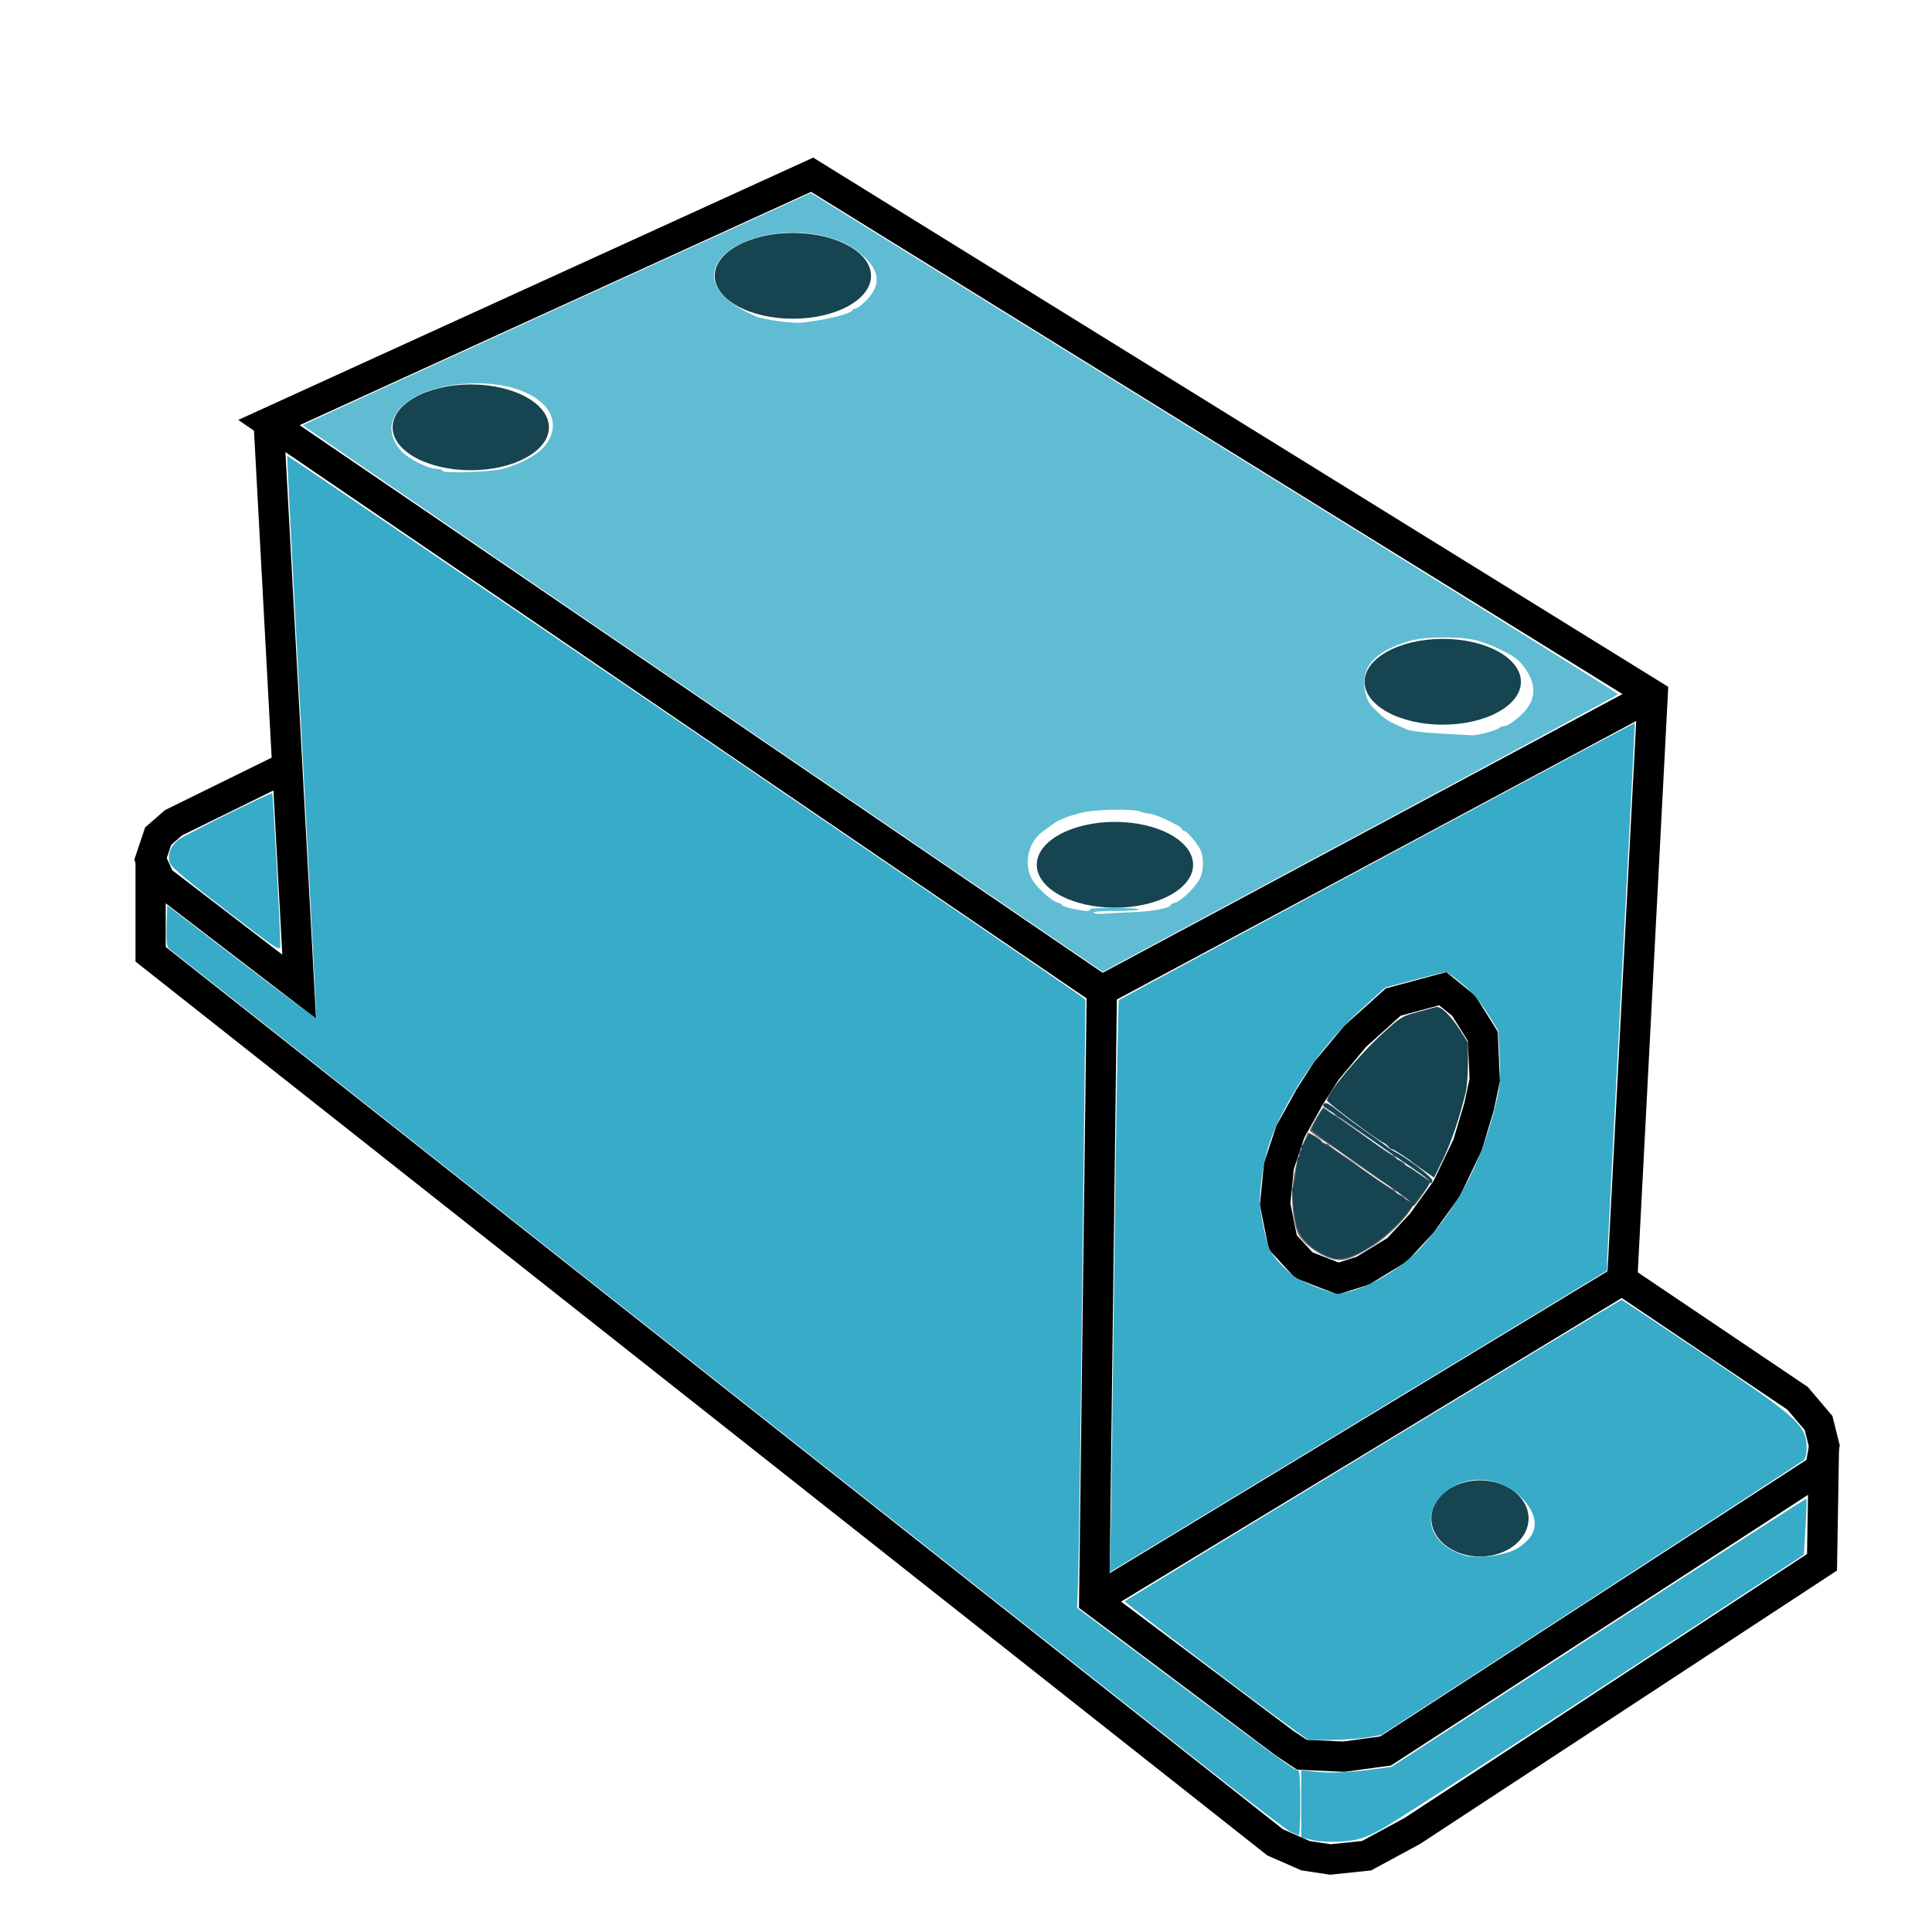
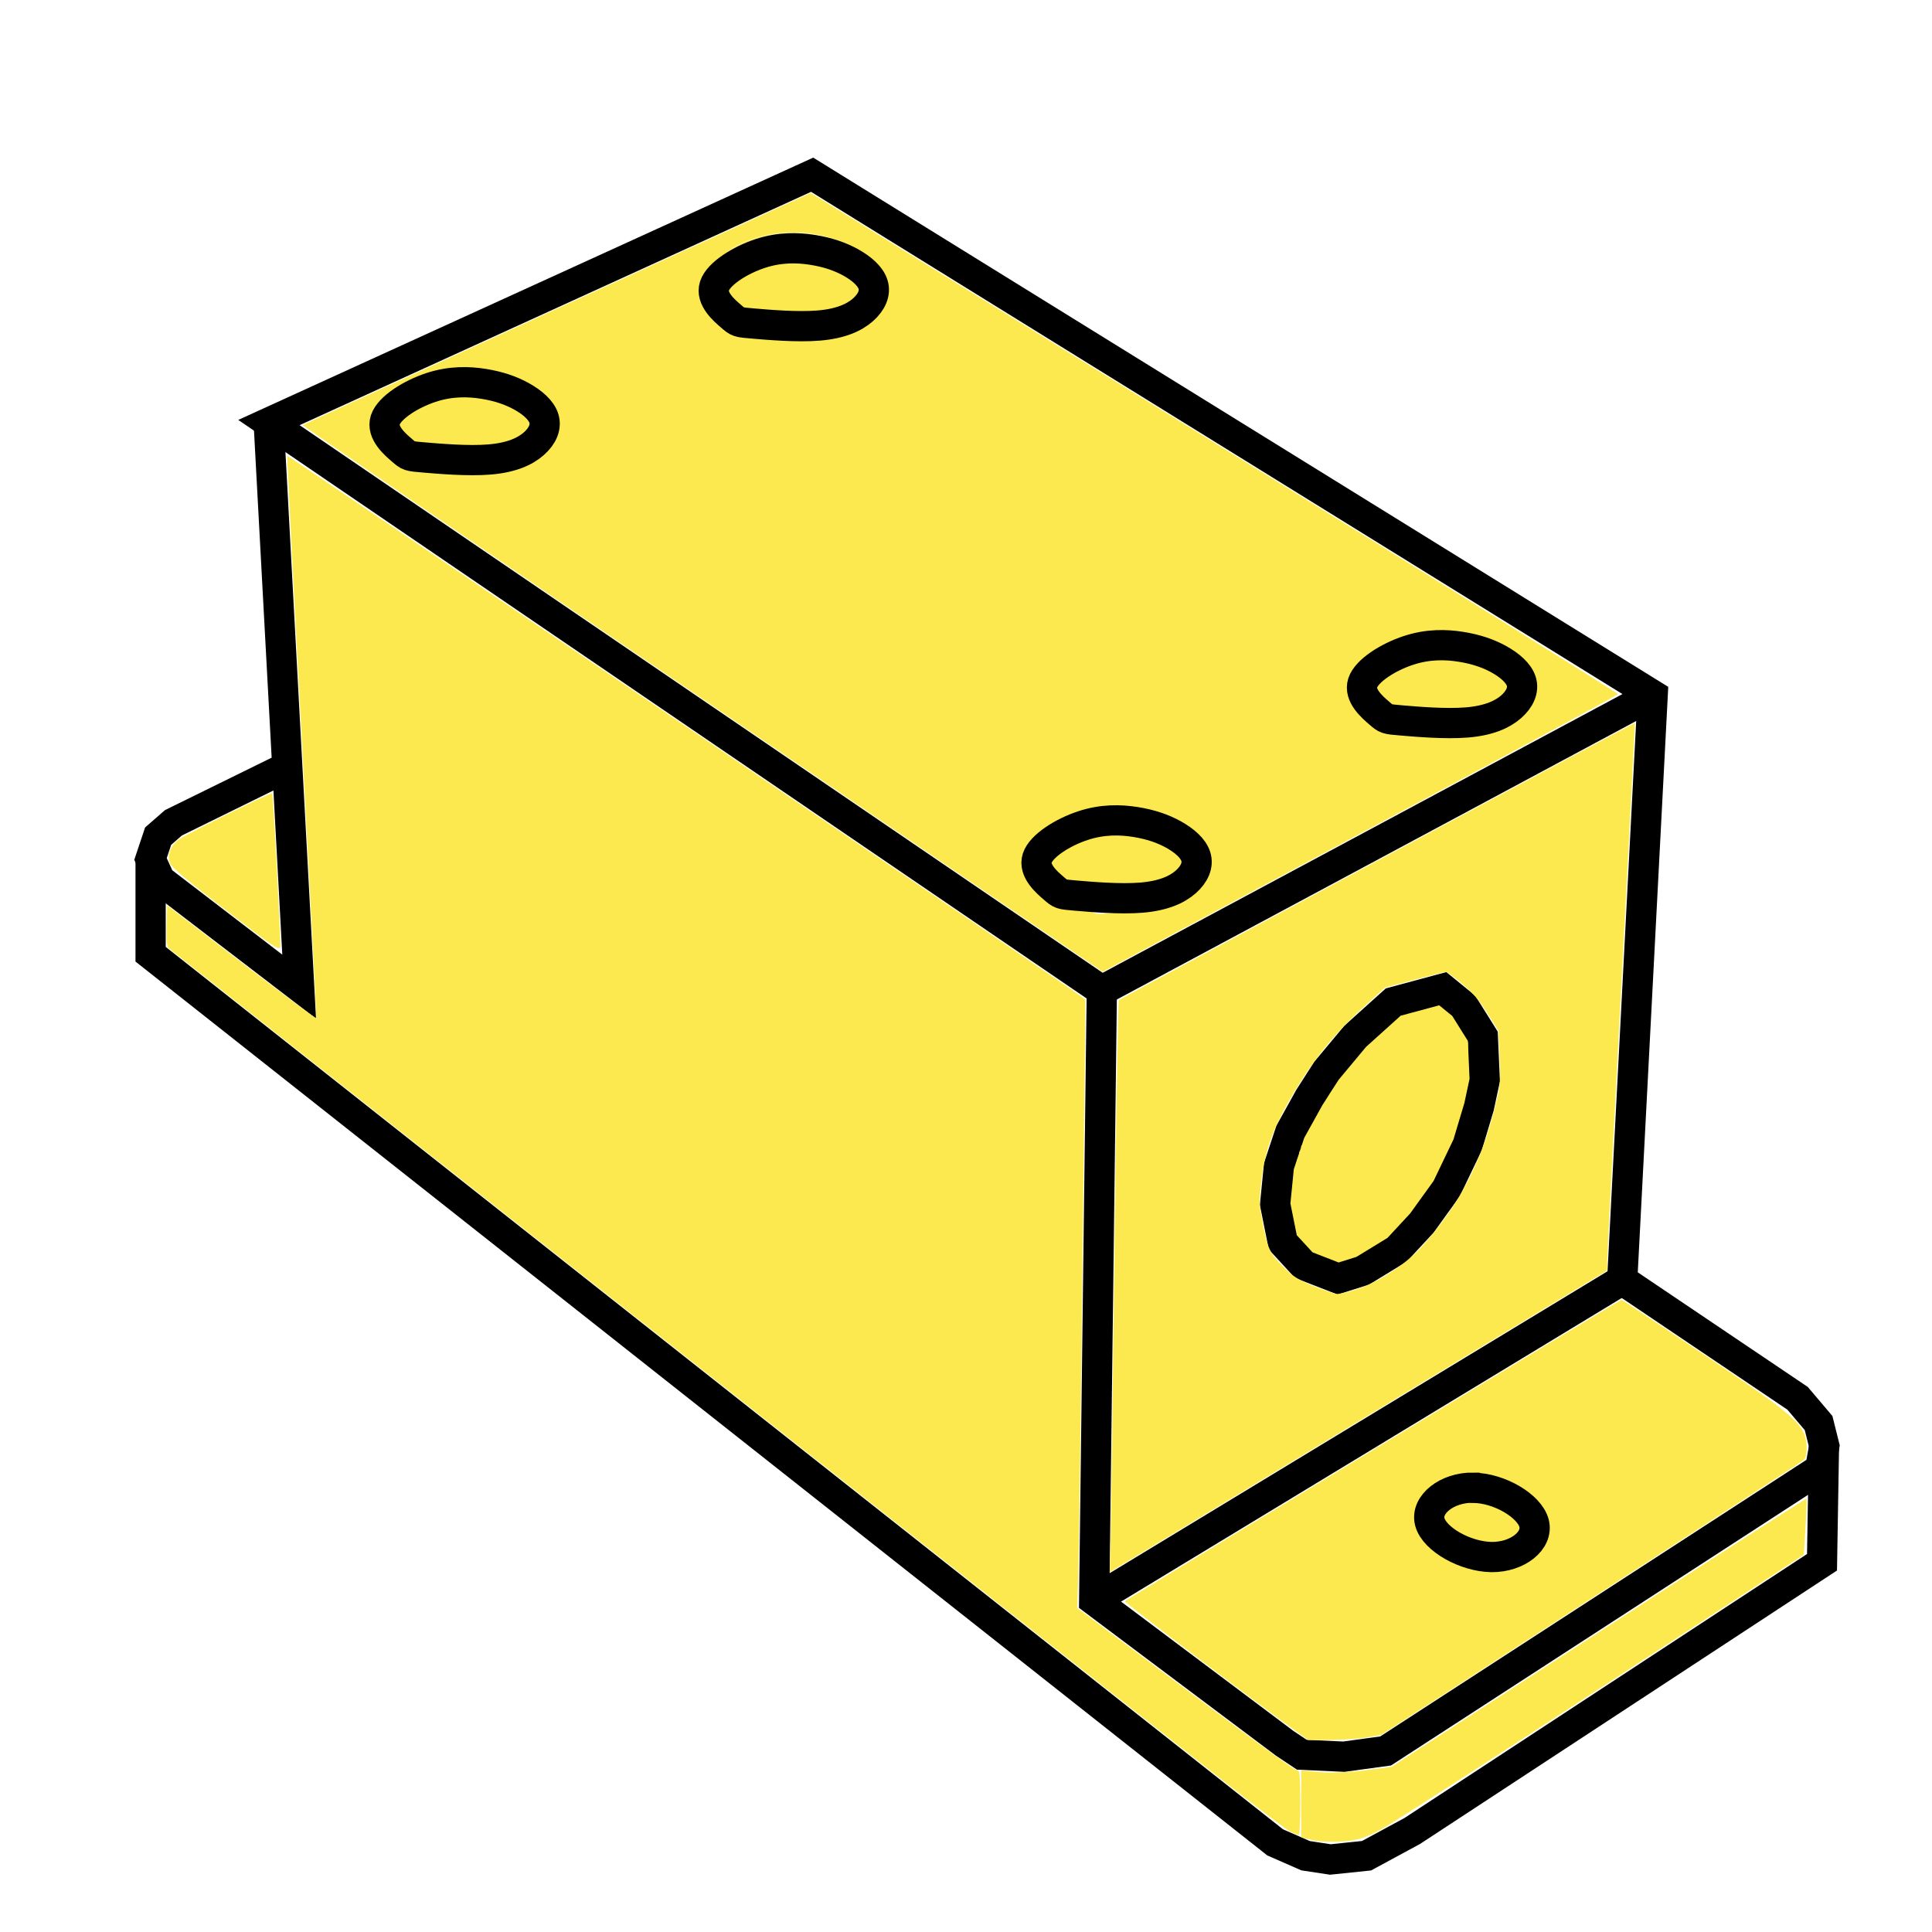
<svg xmlns="http://www.w3.org/2000/svg" width="16.933mm" height="16.933mm" viewBox="0 0 16.933 16.933" version="1.1" id="svg8">
-   <defs id="defs2" />
+   <defs id="defs2">
+     </defs>
  <g id="layer1" transform="translate(0,-280.0666)">
    <path style="fill:none;stroke:#000000;stroke-width:0.265px;stroke-linecap:butt;stroke-linejoin:miter;stroke-opacity:1" d="m 15.953,292.941 -3.809,2.472 -0.367,0.05 -0.367,-0.017 -0.15,-0.1 -1.67,-1.253 0.067,-5.345 -7.3,-4.978 4.761,-2.172 7.367,4.56 -0.267,5.128 1.537,1.036 0.184,0.217 0.05,0.2 z" id="path1114" />
    <path style="fill:none;stroke:#000000;stroke-width:0.265px;stroke-linecap:butt;stroke-linejoin:miter;stroke-opacity:1" d="m 2.355,283.77 0.267,4.944 -1.219,-0.935 -0.084,-0.184 0.067,-0.2 0.134,-0.117 0.952,-0.468" id="path1116" />
    <path style="fill:none;stroke:#000000;stroke-width:0.265px;stroke-linecap:butt;stroke-linejoin:miter;stroke-opacity:1" d="m 1.32,287.595 3e-7,0.835 9.856,7.784 0.267,0.117 0.217,0.033 0.317,-0.033 0.401,-0.217 3.591,-2.355 0.017,-1.019" id="path1118" />
    <path style="fill:none;stroke:#000000;stroke-width:0.265px;stroke-linecap:butt;stroke-linejoin:miter;stroke-opacity:1" d="m 9.655,288.748 4.828,-2.589" id="path1120" />
-     <path style="fill:none;stroke:#000000;stroke-width:0.265px;stroke-linecap:butt;stroke-linejoin:miter;stroke-opacity:1" d="M 9.588,294.093 14.215,291.287" id="path1122" />
-     <ellipse style="fill:#164450;fill-opacity:1;stroke-width:0.28" id="path1124" cx="4.126" cy="283.812" rx="0.685" ry="0.376" />
-     <ellipse style="fill:#164450;fill-opacity:1;stroke-width:0.329" id="path1134" cx="12.971" cy="293.375" rx="0.426" ry="0.334" />
-     <ellipse style="fill:#164450;fill-opacity:1;stroke-width:0.28" id="path1124-5" cx="9.772" cy="287.646" rx="0.685" ry="0.376" />
-     <ellipse style="fill:#164450;fill-opacity:1;stroke-width:0.28" id="path1124-8" cx="12.645" cy="286.042" rx="0.685" ry="0.376" />
-     <ellipse style="fill:#164450;fill-opacity:1;stroke-width:0.28" id="path1124-6" cx="6.949" cy="282.484" rx="0.685" ry="0.376" />
-     <path style="fill:none;stroke:#000000;stroke-width:0.265px;stroke-linecap:butt;stroke-linejoin:miter;stroke-opacity:1" d="m 11.944,291.204 0.301,-0.184 0.217,-0.234 0.217,-0.301 0.184,-0.384 0.1,-0.334 0.05,-0.234 -0.017,-0.384 -0.167,-0.267 -0.184,-0.15 -0.434,0.117 -0.334,0.301 -0.251,0.301 -0.15,0.234 -0.167,0.301 -0.1,0.301 -0.033,0.334 0.067,0.334 0.184,0.2 0.301,0.117 z" id="path1163" />
-     <path style="fill:#37abc8;fill-opacity:1;stroke-width:0.063" d="M 42.756,60.684 C 42.635,60.626 41.541,59.796 40.326,58.839 35.657,55.162 5.661,31.479 5.584,31.409 5.525,31.356 5.508,31.15 5.521,30.664 l 0.018,-0.671 2.462,1.89 c 1.354,1.04 2.47,1.869 2.478,1.842 0.009,-0.026 -0.21,-4.223 -0.486,-9.325 -0.276,-5.102 -0.491,-9.288 -0.478,-9.302 0.023,-0.023 26.012,17.676 26.311,17.918 l 0.131,0.106 -0.104,9.117 c -0.057,5.015 -0.12,9.546 -0.138,10.071 l -0.034,0.954 3.332,2.494 c 3.448,2.581 3.877,2.891 3.991,2.891 0.045,0 0.068,0.353 0.068,1.073 0,0.59 -0.021,1.071 -0.047,1.069 -0.026,-0.002 -0.147,-0.051 -0.268,-0.109 z" id="path1165" transform="matrix(0.2645833,0,0,0.2645833,0,280.0666)" />
-     <path style="fill:#37abc8;fill-opacity:1;stroke-width:0.063" d="m 42.874,57.306 c -1.392,-1.002 -5.637,-4.226 -5.612,-4.263 0.033,-0.048 16.408,-9.987 16.454,-9.987 0.016,0 1.215,0.797 2.663,1.771 2.822,1.898 3.29,2.28 3.429,2.796 0.069,0.258 0.042,0.652 -0.051,0.74 -0.027,0.026 -3.189,2.085 -7.026,4.578 l -6.976,4.531 -0.474,0.081 c -0.26,0.044 -0.804,0.082 -1.209,0.084 l -0.735,0.003 z m 6.832,-5.815 C 50.14,51.386 50.307,51.302 50.569,51.055 c 0.384,-0.363 0.355,-0.854 -0.08,-1.351 -0.72,-0.823 -1.957,-0.92 -2.688,-0.212 -0.747,0.723 -0.413,1.688 0.701,2.029 0.249,0.076 0.821,0.062 1.204,-0.03 z" id="path1167" transform="matrix(0.2645833,0,0,0.2645833,0,280.0666)" />
-     <path style="fill:#37abc8;fill-opacity:1;stroke-width:0.063" d="m 36.794,50.676 c 0.017,-0.771 0.075,-5.024 0.128,-9.451 0.053,-4.427 0.117,-8.07 0.142,-8.095 0.046,-0.047 17.083,-9.197 17.094,-9.181 0.003,0.005 -0.201,3.944 -0.455,8.753 -0.253,4.809 -0.462,8.888 -0.464,9.065 l -0.003,0.321 -6.549,3.972 c -3.602,2.185 -7.309,4.433 -8.237,4.995 l -1.688,1.023 z m 8.071,-7.943 c 0.719,-0.213 1.688,-0.835 2.221,-1.425 1.313,-1.455 2.059,-2.935 2.526,-5.007 0.086,-0.382 0.098,-0.634 0.063,-1.318 l -0.044,-0.845 -0.363,-0.576 c -0.268,-0.426 -0.485,-0.679 -0.833,-0.971 -0.259,-0.217 -0.498,-0.395 -0.533,-0.396 -0.035,-6.31e-4 -0.503,0.116 -1.042,0.259 l -0.979,0.26 -0.705,0.641 c -1.097,0.997 -1.88,2.007 -2.633,3.398 -0.435,0.803 -0.669,1.536 -0.763,2.389 -0.076,0.688 -0.073,0.765 0.069,1.474 0.161,0.806 0.223,0.922 0.797,1.48 0.205,0.2 0.443,0.336 0.905,0.519 0.345,0.137 0.68,0.249 0.746,0.25 0.066,9.41e-4 0.321,-0.058 0.568,-0.131 z" id="path1169" transform="matrix(0.2645833,0,0,0.2645833,0,280.0666)" />
-     <path style="fill:#5fbcd3;fill-opacity:1;stroke-width:0.063" d="m 23.268,23.15 c -7.295,-4.973 -13.253,-9.053 -13.24,-9.067 0.013,-0.014 3.804,-1.75 8.426,-3.858 l 8.404,-3.833 13.377,8.278 c 7.358,4.553 13.371,8.299 13.363,8.325 -0.008,0.026 -3.594,1.967 -7.969,4.313 -4.375,2.346 -8.212,4.405 -8.527,4.575 l -0.572,0.309 z m 14.28,7.065 c 0.638,-0.023 1.231,-0.137 1.231,-0.237 0,-0.022 0.068,-0.058 0.152,-0.079 0.208,-0.052 0.72,-0.562 0.831,-0.827 0.112,-0.268 0.117,-0.651 0.012,-0.899 -0.093,-0.22 -0.457,-0.649 -0.55,-0.649 -0.036,0 -0.065,-0.027 -0.065,-0.061 0,-0.08 -0.892,-0.507 -1.06,-0.507 -0.072,0 -0.211,-0.031 -0.309,-0.069 -0.272,-0.105 -1.501,-0.082 -1.977,0.037 -0.406,0.102 -0.782,0.249 -0.912,0.357 -0.037,0.031 -0.19,0.142 -0.34,0.248 -0.484,0.34 -0.66,1.044 -0.392,1.569 0.139,0.272 0.652,0.744 0.87,0.802 0.078,0.02 0.142,0.059 0.142,0.085 0,0.049 0.622,0.191 0.835,0.191 0.066,0 0.105,-0.024 0.087,-0.053 -0.018,-0.029 0.348,-0.052 0.813,-0.05 0.465,0.001 0.831,0.025 0.814,0.053 -0.017,0.028 -0.372,0.05 -0.789,0.05 -0.462,0 -0.743,0.023 -0.721,0.06 0.02,0.033 0.171,0.047 0.335,0.032 0.164,-0.015 0.611,-0.039 0.993,-0.053 z m 11.689,-5.942 c 0.199,-0.052 0.391,-0.123 0.426,-0.158 0.035,-0.035 0.109,-0.063 0.165,-0.063 0.157,0 0.593,-0.348 0.787,-0.629 0.312,-0.45 0.208,-0.988 -0.293,-1.522 -0.204,-0.217 -1.005,-0.599 -1.474,-0.702 -0.583,-0.128 -1.685,-0.108 -2.178,0.04 -1.162,0.349 -1.617,0.881 -1.444,1.688 0.055,0.257 0.131,0.392 0.332,0.587 0.339,0.331 0.405,0.372 1.039,0.647 0.129,0.056 0.569,0.11 1.136,0.139 0.509,0.026 0.974,0.052 1.033,0.058 0.059,0.005 0.271,-0.033 0.47,-0.085 z M 16.65,15.532 c 0.497,-0.127 1.078,-0.423 1.32,-0.673 0.436,-0.449 0.46,-1.022 0.059,-1.434 -0.508,-0.523 -1.44,-0.782 -2.579,-0.717 -1.987,0.113 -3.065,1.232 -2.155,2.237 0.227,0.25 0.893,0.585 1.165,0.585 0.11,0 0.2,0.03 0.2,0.067 0,0.092 1.579,0.041 1.989,-0.064 z m 10.67,-4.96 c 0.506,-0.095 0.915,-0.229 0.915,-0.298 0,-0.026 0.044,-0.048 0.097,-0.048 0.053,0 0.221,-0.127 0.371,-0.282 C 29.178,9.455 29.152,8.999 28.62,8.501 28.241,8.147 27.916,7.979 27.305,7.823 26.1,7.515 24.596,7.806 23.957,8.472 c -0.648,0.676 -0.253,1.423 1.059,1.999 0.267,0.118 1.214,0.25 1.547,0.216 0.174,-0.018 0.515,-0.069 0.758,-0.115 z" id="path1171" transform="matrix(0.2645833,0,0,0.2645833,0,280.0666)" />
-     <path style="fill:#37abc8;fill-opacity:1;stroke-width:0.063" d="M 7.489,30.154 C 6.235,29.193 5.691,28.738 5.636,28.605 c -0.108,-0.261 0.006,-0.582 0.283,-0.793 0.207,-0.158 3.061,-1.57 3.098,-1.533 0.032,0.032 0.288,4.897 0.267,5.07 -0.019,0.157 -0.12,0.09 -1.795,-1.194 z" id="path1173" transform="matrix(0.2645833,0,0,0.2645833,0,280.0666)" />
-     <path style="fill:#164450;fill-opacity:1;stroke-width:0.063" d="m 47.167,38.774 c -0.186,-0.128 -0.353,-0.247 -0.37,-0.264 -0.1,-0.1 -0.631,-0.442 -0.686,-0.442 -0.036,0 -0.088,-0.036 -0.116,-0.081 -0.028,-0.044 -0.11,-0.108 -0.182,-0.142 -0.239,-0.111 -1.853,-1.323 -1.855,-1.392 -0.007,-0.226 1.06,-1.507 1.867,-2.242 0.568,-0.517 0.62,-0.549 1.115,-0.682 0.286,-0.077 0.566,-0.153 0.623,-0.169 0.155,-0.045 0.48,0.263 0.789,0.745 l 0.275,0.43 v 0.666 c 0,0.366 -0.032,0.799 -0.07,0.962 -0.195,0.825 -0.485,1.684 -0.754,2.234 l -0.299,0.612 z" id="path1177" transform="matrix(0.2645833,0,0,0.2645833,0,280.0666)" />
-     <path style="fill:#666666;fill-opacity:1;stroke-width:0.063" d="m 43.926,41.628 c -0.229,-0.091 -0.491,-0.263 -0.667,-0.436 -0.271,-0.267 -0.297,-0.321 -0.394,-0.836 -0.152,-0.81 -0.011,-1.801 0.376,-2.644 l 0.092,-0.2 0.201,0.105 c 0.11,0.058 0.223,0.14 0.251,0.184 0.028,0.043 0.089,0.079 0.137,0.079 0.047,0 0.096,0.021 0.107,0.047 0.012,0.026 0.192,0.161 0.4,0.3 0.208,0.139 0.407,0.275 0.442,0.302 0.396,0.311 1.215,0.866 1.277,0.866 0.044,0 0.08,0.029 0.08,0.065 0,0.036 0.071,0.092 0.158,0.125 0.087,0.033 0.158,0.089 0.158,0.125 0,0.036 0.039,0.065 0.087,0.065 0.048,0 0.119,0.038 0.158,0.085 0.117,0.141 -0.7,1.031 -1.275,1.389 -0.849,0.529 -1.079,0.584 -1.588,0.381 z" id="path1179" transform="matrix(0.2645833,0,0,0.2645833,0,280.0666)" />
-     <path style="fill:#666666;fill-opacity:1;stroke-width:0.063" d="m 46.797,39.913 c 0,-0.056 -0.523,-0.46 -0.947,-0.731 -0.156,-0.1 -0.605,-0.413 -0.998,-0.695 -0.392,-0.282 -0.762,-0.542 -0.821,-0.577 -0.254,-0.152 -0.644,-0.429 -0.644,-0.457 0,-0.064 0.41,-0.773 0.447,-0.773 0.021,0 0.104,0.057 0.184,0.126 0.08,0.069 0.172,0.126 0.204,0.126 0.032,0 0.095,0.036 0.14,0.079 0.045,0.043 0.147,0.122 0.226,0.174 0.079,0.052 0.443,0.315 0.81,0.584 0.367,0.269 0.703,0.489 0.748,0.489 0.045,0 0.082,0.029 0.082,0.065 0,0.036 0.071,0.092 0.158,0.125 0.087,0.033 0.158,0.089 0.158,0.125 0,0.036 0.029,0.065 0.064,0.065 0.035,0 0.174,0.078 0.308,0.174 0.134,0.095 0.301,0.213 0.37,0.261 0.122,0.085 0.118,0.098 -0.155,0.489 -0.273,0.391 -0.334,0.455 -0.334,0.352 z" id="path1181" transform="matrix(0.2645833,0,0,0.2645833,0,280.0666)" />
-     <path style="fill:#164450;fill-opacity:1;stroke-width:0.063" d="m 44.145,41.673 c -0.593,-0.19 -1.091,-0.639 -1.197,-1.08 -0.091,-0.379 -0.179,-1.263 -0.126,-1.263 0.038,0 0.121,-0.496 0.145,-0.868 0.005,-0.078 0.034,-0.142 0.063,-0.142 0.03,0 0.038,-0.043 0.018,-0.095 -0.02,-0.052 -0.006,-0.095 0.032,-0.095 0.037,0 0.052,-0.043 0.032,-0.095 -0.02,-0.052 -0.012,-0.095 0.017,-0.095 0.029,0 0.089,-0.085 0.132,-0.189 0.043,-0.104 0.092,-0.189 0.108,-0.189 0.068,0 0.397,0.22 0.397,0.266 0,0.027 0.031,0.05 0.069,0.05 0.038,0 0.443,0.266 0.9,0.591 0.759,0.54 1.467,1.024 1.873,1.28 0.557,0.353 -0.436,-0.38 -1.689,-1.246 -0.807,-0.558 -1.468,-1.043 -1.468,-1.079 0,-0.094 0.339,-0.682 0.393,-0.682 0.046,-6.5e-5 0.514,0.317 1.911,1.298 0.417,0.292 0.952,0.661 1.189,0.818 l 0.431,0.287 -0.115,0.181 c -0.064,0.099 -0.306,0.424 -0.54,0.721 -0.836,1.065 -2.01,1.806 -2.574,1.626 z" id="path1183" transform="matrix(0.2645833,0,0,0.2645833,0,280.0666)" />
-     <path style="fill:#164450;fill-opacity:1;stroke-width:0.063" d="m 47.365,39.142 c 0,-0.035 -0.234,-0.22 -0.521,-0.413 -0.286,-0.193 -0.819,-0.561 -1.184,-0.818 -0.587,-0.414 -1.608,-1.122 -1.794,-1.245 -0.048,-0.032 -0.048,-0.064 6.6e-5,-0.113 0.048,-0.048 0.184,0.026 0.473,0.257 0.223,0.179 0.675,0.512 1.005,0.741 0.33,0.229 0.614,0.435 0.631,0.458 0.017,0.023 0.12,0.087 0.228,0.142 0.441,0.226 1.28,0.875 1.246,0.964 -0.04,0.104 -0.084,0.118 -0.084,0.027 z" id="path1185" transform="matrix(0.2645833,0,0,0.2645833,0,280.0666)" />
-     <path style="fill:#37abc8;fill-opacity:1;stroke-width:0.089" d="m 43.483,60.955 -0.379,-0.09 v -1.111 -1.111 l 0.619,0.058 c 0.356,0.033 0.992,0.008 1.496,-0.058 l 0.876,-0.115 6.863,-4.455 c 3.775,-2.45 6.873,-4.443 6.884,-4.428 0.012,0.015 -0.003,0.438 -0.033,0.941 l -0.054,0.914 -6.652,4.358 c -3.658,2.397 -6.955,4.524 -7.327,4.726 -0.55,0.3 -0.789,0.377 -1.295,0.415 -0.341,0.026 -0.791,0.006 -0.999,-0.043 z" id="path1187" transform="matrix(0.2645833,0,0,0.2645833,0,280.0666)" />
+     <path style="fill:#ffff00;stroke:#000000;stroke-width:0.265px;stroke-linecap:butt;stroke-linejoin:miter;stroke-opacity:1" d="M 9.588,294.093 14.215,291.287" id="path1122" />
+     <ellipse style="fill:#fce94f;fill-opacity:1;stroke-width:0.28" id="path1124" cx="4.126" cy="283.812" rx="0.685" ry="0.376" />
+     <ellipse style="fill:#fce94f;fill-opacity:1;stroke-width:0.28" id="path1124-5" cx="9.772" cy="287.646" rx="0.685" ry="0.376" />
+     <ellipse style="fill:#fce94f;fill-opacity:1;stroke-width:0.28" id="path1124-8" cx="12.669" cy="286.066" rx="0.685" ry="0.376" />
+     <ellipse style="fill:#fce94f;fill-opacity:1;stroke-width:0.28" id="path1124-6" cx="6.949" cy="282.484" rx="0.685" ry="0.376" />
+     <path style="fill:#fce94f;stroke:#000000;stroke-width:0.265px;stroke-linecap:butt;stroke-linejoin:miter;stroke-opacity:1;fill-opacity:1" d="m 11.944,291.204 0.301,-0.184 0.217,-0.234 0.217,-0.301 0.184,-0.384 0.1,-0.334 0.05,-0.234 -0.017,-0.384 -0.167,-0.267 -0.184,-0.15 -0.434,0.117 -0.334,0.301 -0.251,0.301 -0.15,0.234 -0.167,0.301 -0.1,0.301 -0.033,0.334 0.067,0.334 0.184,0.2 0.301,0.117 z" id="path1163" />
+     <path style="fill:#fce94f;fill-opacity:1;stroke-width:0.063" d="M 42.756,60.684 C 42.635,60.626 41.541,59.796 40.326,58.839 35.657,55.162 5.661,31.479 5.584,31.409 5.525,31.356 5.508,31.15 5.521,30.664 l 0.018,-0.671 2.462,1.89 c 1.354,1.04 2.47,1.869 2.478,1.842 0.009,-0.026 -0.21,-4.223 -0.486,-9.325 -0.276,-5.102 -0.491,-9.288 -0.478,-9.302 0.023,-0.023 26.012,17.676 26.311,17.918 l 0.131,0.106 -0.104,9.117 c -0.057,5.015 -0.12,9.546 -0.138,10.071 l -0.034,0.954 3.332,2.494 c 3.448,2.581 3.877,2.891 3.991,2.891 0.045,0 0.068,0.353 0.068,1.073 0,0.59 -0.021,1.071 -0.047,1.069 -0.026,-0.002 -0.147,-0.051 -0.268,-0.109 z" id="path1165" transform="matrix(0.2645833,0,0,0.2645833,0,280.0666)" />
+     <path style="fill:#fce94f;fill-opacity:1;stroke-width:0.063" d="m 42.874,57.306 c -1.392,-1.002 -5.637,-4.226 -5.612,-4.263 0.033,-0.048 16.408,-9.987 16.454,-9.987 0.016,0 1.215,0.797 2.663,1.771 2.822,1.898 3.29,2.28 3.429,2.796 0.069,0.258 0.042,0.652 -0.051,0.74 -0.027,0.026 -3.189,2.085 -7.026,4.578 l -6.976,4.531 -0.474,0.081 c -0.26,0.044 -0.804,0.082 -1.209,0.084 l -0.735,0.003 z m 6.832,-5.815 C 50.14,51.386 50.307,51.302 50.569,51.055 c 0.384,-0.363 0.355,-0.854 -0.08,-1.351 -0.72,-0.823 -1.957,-0.92 -2.688,-0.212 -0.747,0.723 -0.413,1.688 0.701,2.029 0.249,0.076 0.821,0.062 1.204,-0.03 z" id="path1167" transform="matrix(0.2645833,0,0,0.2645833,0,280.0666)" />
+     <path style="fill:#fce94f;fill-opacity:1;stroke-width:0.063" d="m 36.794,50.676 c 0.017,-0.771 0.075,-5.024 0.128,-9.451 0.053,-4.427 0.117,-8.07 0.142,-8.095 0.046,-0.047 17.083,-9.197 17.094,-9.181 0.003,0.005 -0.201,3.944 -0.455,8.753 -0.253,4.809 -0.462,8.888 -0.464,9.065 l -0.003,0.321 -6.549,3.972 c -3.602,2.185 -7.309,4.433 -8.237,4.995 l -1.688,1.023 z m 8.071,-7.943 c 0.719,-0.213 1.688,-0.835 2.221,-1.425 1.313,-1.455 2.059,-2.935 2.526,-5.007 0.086,-0.382 0.098,-0.634 0.063,-1.318 l -0.044,-0.845 -0.363,-0.576 c -0.268,-0.426 -0.485,-0.679 -0.833,-0.971 -0.259,-0.217 -0.498,-0.395 -0.533,-0.396 -0.035,-6.31e-4 -0.503,0.116 -1.042,0.259 l -0.979,0.26 -0.705,0.641 c -1.097,0.997 -1.88,2.007 -2.633,3.398 -0.435,0.803 -0.669,1.536 -0.763,2.389 -0.076,0.688 -0.073,0.765 0.069,1.474 0.161,0.806 0.223,0.922 0.797,1.48 0.205,0.2 0.443,0.336 0.905,0.519 0.345,0.137 0.68,0.249 0.746,0.25 0.066,9.41e-4 0.321,-0.058 0.568,-0.131 z" id="path1169" transform="matrix(0.2645833,0,0,0.2645833,0,280.0666)" />
+     <path style="fill:#fce94f;fill-opacity:1;stroke-width:0.063" d="m 23.268,23.15 c -7.295,-4.973 -13.253,-9.053 -13.24,-9.067 0.013,-0.014 3.804,-1.75 8.426,-3.858 l 8.404,-3.833 13.377,8.278 c 7.358,4.553 13.371,8.299 13.363,8.325 -0.008,0.026 -3.594,1.967 -7.969,4.313 -4.375,2.346 -8.212,4.405 -8.527,4.575 l -0.572,0.309 z m 14.28,7.065 c 0.638,-0.023 1.231,-0.137 1.231,-0.237 0,-0.022 0.068,-0.058 0.152,-0.079 0.208,-0.052 0.72,-0.562 0.831,-0.827 0.112,-0.268 0.117,-0.651 0.012,-0.899 -0.093,-0.22 -0.457,-0.649 -0.55,-0.649 -0.036,0 -0.065,-0.027 -0.065,-0.061 0,-0.08 -0.892,-0.507 -1.06,-0.507 -0.072,0 -0.211,-0.031 -0.309,-0.069 -0.272,-0.105 -1.501,-0.082 -1.977,0.037 -0.406,0.102 -0.782,0.249 -0.912,0.357 -0.037,0.031 -0.19,0.142 -0.34,0.248 -0.484,0.34 -0.66,1.044 -0.392,1.569 0.139,0.272 0.652,0.744 0.87,0.802 0.078,0.02 0.142,0.059 0.142,0.085 0,0.049 0.622,0.191 0.835,0.191 0.066,0 0.105,-0.024 0.087,-0.053 -0.018,-0.029 0.348,-0.052 0.813,-0.05 0.465,0.001 0.831,0.025 0.814,0.053 -0.017,0.028 -0.372,0.05 -0.789,0.05 -0.462,0 -0.743,0.023 -0.721,0.06 0.02,0.033 0.171,0.047 0.335,0.032 0.164,-0.015 0.611,-0.039 0.993,-0.053 z m 11.689,-5.942 c 0.199,-0.052 0.391,-0.123 0.426,-0.158 0.035,-0.035 0.109,-0.063 0.165,-0.063 0.157,0 0.593,-0.348 0.787,-0.629 0.312,-0.45 0.208,-0.988 -0.293,-1.522 -0.204,-0.217 -1.005,-0.599 -1.474,-0.702 -0.583,-0.128 -1.685,-0.108 -2.178,0.04 -1.162,0.349 -1.617,0.881 -1.444,1.688 0.055,0.257 0.131,0.392 0.332,0.587 0.339,0.331 0.405,0.372 1.039,0.647 0.129,0.056 0.569,0.11 1.136,0.139 0.509,0.026 0.974,0.052 1.033,0.058 0.059,0.005 0.271,-0.033 0.47,-0.085 z M 16.65,15.532 c 0.497,-0.127 1.078,-0.423 1.32,-0.673 0.436,-0.449 0.46,-1.022 0.059,-1.434 -0.508,-0.523 -1.44,-0.782 -2.579,-0.717 -1.987,0.113 -3.065,1.232 -2.155,2.237 0.227,0.25 0.893,0.585 1.165,0.585 0.11,0 0.2,0.03 0.2,0.067 0,0.092 1.579,0.041 1.989,-0.064 z m 10.67,-4.96 c 0.506,-0.095 0.915,-0.229 0.915,-0.298 0,-0.026 0.044,-0.048 0.097,-0.048 0.053,0 0.221,-0.127 0.371,-0.282 C 29.178,9.455 29.152,8.999 28.62,8.501 28.241,8.147 27.916,7.979 27.305,7.823 26.1,7.515 24.596,7.806 23.957,8.472 c -0.648,0.676 -0.253,1.423 1.059,1.999 0.267,0.118 1.214,0.25 1.547,0.216 0.174,-0.018 0.515,-0.069 0.758,-0.115 z" id="path1171" transform="matrix(0.2645833,0,0,0.2645833,0,280.0666)" />
+     <path style="fill:#fce94f;fill-opacity:1;stroke-width:0.063" d="M 7.489,30.154 C 6.235,29.193 5.691,28.738 5.636,28.605 c -0.108,-0.261 0.006,-0.582 0.283,-0.793 0.207,-0.158 3.061,-1.57 3.098,-1.533 0.032,0.032 0.288,4.897 0.267,5.07 -0.019,0.157 -0.12,0.09 -1.795,-1.194 z" id="path1173" transform="matrix(0.2645833,0,0,0.2645833,0,280.0666)" />
+     <path style="fill:#fce94f;fill-opacity:1;stroke-width:0.063" d="m 47.167,38.774 c -0.186,-0.128 -0.353,-0.247 -0.37,-0.264 -0.1,-0.1 -0.631,-0.442 -0.686,-0.442 -0.036,0 -0.088,-0.036 -0.116,-0.081 -0.028,-0.044 -0.11,-0.108 -0.182,-0.142 -0.239,-0.111 -1.853,-1.323 -1.855,-1.392 -0.007,-0.226 1.06,-1.507 1.867,-2.242 0.568,-0.517 0.62,-0.549 1.115,-0.682 0.286,-0.077 0.566,-0.153 0.623,-0.169 0.155,-0.045 0.48,0.263 0.789,0.745 l 0.275,0.43 v 0.666 c 0,0.366 -0.032,0.799 -0.07,0.962 -0.195,0.825 -0.485,1.684 -0.754,2.234 l -0.299,0.612 z" id="path1177" transform="matrix(0.2645833,0,0,0.2645833,0,280.0666)" />
+     <path style="fill:#fce94f;fill-opacity:1;stroke-width:0.063" d="m 43.926,41.628 c -0.229,-0.091 -0.491,-0.263 -0.667,-0.436 -0.271,-0.267 -0.297,-0.321 -0.394,-0.836 -0.152,-0.81 -0.011,-1.801 0.376,-2.644 l 0.092,-0.2 0.201,0.105 c 0.11,0.058 0.223,0.14 0.251,0.184 0.028,0.043 0.089,0.079 0.137,0.079 0.047,0 0.096,0.021 0.107,0.047 0.012,0.026 0.192,0.161 0.4,0.3 0.208,0.139 0.407,0.275 0.442,0.302 0.396,0.311 1.215,0.866 1.277,0.866 0.044,0 0.08,0.029 0.08,0.065 0,0.036 0.071,0.092 0.158,0.125 0.087,0.033 0.158,0.089 0.158,0.125 0,0.036 0.039,0.065 0.087,0.065 0.048,0 0.119,0.038 0.158,0.085 0.117,0.141 -0.7,1.031 -1.275,1.389 -0.849,0.529 -1.079,0.584 -1.588,0.381 z" id="path1179" transform="matrix(0.2645833,0,0,0.2645833,0,280.0666)" />
+     <path style="fill:#fce94f;fill-opacity:1;stroke-width:0.063" d="m 46.797,39.913 c 0,-0.056 -0.523,-0.46 -0.947,-0.731 -0.156,-0.1 -0.605,-0.413 -0.998,-0.695 -0.392,-0.282 -0.762,-0.542 -0.821,-0.577 -0.254,-0.152 -0.644,-0.429 -0.644,-0.457 0,-0.064 0.41,-0.773 0.447,-0.773 0.021,0 0.104,0.057 0.184,0.126 0.08,0.069 0.172,0.126 0.204,0.126 0.032,0 0.095,0.036 0.14,0.079 0.045,0.043 0.147,0.122 0.226,0.174 0.079,0.052 0.443,0.315 0.81,0.584 0.367,0.269 0.703,0.489 0.748,0.489 0.045,0 0.082,0.029 0.082,0.065 0,0.036 0.071,0.092 0.158,0.125 0.087,0.033 0.158,0.089 0.158,0.125 0,0.036 0.029,0.065 0.064,0.065 0.035,0 0.174,0.078 0.308,0.174 0.134,0.095 0.301,0.213 0.37,0.261 0.122,0.085 0.118,0.098 -0.155,0.489 -0.273,0.391 -0.334,0.455 -0.334,0.352 z" id="path1181" transform="matrix(0.2645833,0,0,0.2645833,0,280.0666)" />
+     <path style="fill:#fce94f;fill-opacity:1;stroke-width:0.063" d="m 44.145,41.673 c -0.593,-0.19 -1.091,-0.639 -1.197,-1.08 -0.091,-0.379 -0.179,-1.263 -0.126,-1.263 0.038,0 0.121,-0.496 0.145,-0.868 0.005,-0.078 0.034,-0.142 0.063,-0.142 0.03,0 0.038,-0.043 0.018,-0.095 -0.02,-0.052 -0.006,-0.095 0.032,-0.095 0.037,0 0.052,-0.043 0.032,-0.095 -0.02,-0.052 -0.012,-0.095 0.017,-0.095 0.029,0 0.089,-0.085 0.132,-0.189 0.043,-0.104 0.092,-0.189 0.108,-0.189 0.068,0 0.397,0.22 0.397,0.266 0,0.027 0.031,0.05 0.069,0.05 0.038,0 0.443,0.266 0.9,0.591 0.759,0.54 1.467,1.024 1.873,1.28 0.557,0.353 -0.436,-0.38 -1.689,-1.246 -0.807,-0.558 -1.468,-1.043 -1.468,-1.079 0,-0.094 0.339,-0.682 0.393,-0.682 0.046,-6.5e-5 0.514,0.317 1.911,1.298 0.417,0.292 0.952,0.661 1.189,0.818 l 0.431,0.287 -0.115,0.181 c -0.064,0.099 -0.306,0.424 -0.54,0.721 -0.836,1.065 -2.01,1.806 -2.574,1.626 z" id="path1183" transform="matrix(0.2645833,0,0,0.2645833,0,280.0666)" />
+     <path style="fill:#fce94f;fill-opacity:1;stroke-width:0.063" d="m 47.365,39.142 c 0,-0.035 -0.234,-0.22 -0.521,-0.413 -0.286,-0.193 -0.819,-0.561 -1.184,-0.818 -0.587,-0.414 -1.608,-1.122 -1.794,-1.245 -0.048,-0.032 -0.048,-0.064 6.6e-5,-0.113 0.048,-0.048 0.184,0.026 0.473,0.257 0.223,0.179 0.675,0.512 1.005,0.741 0.33,0.229 0.614,0.435 0.631,0.458 0.017,0.023 0.12,0.087 0.228,0.142 0.441,0.226 1.28,0.875 1.246,0.964 -0.04,0.104 -0.084,0.118 -0.084,0.027 z" id="path1185" transform="matrix(0.2645833,0,0,0.2645833,0,280.0666)" />
+     <path style="fill:#fce94f;fill-opacity:1;stroke-width:0.089" d="m 43.483,60.955 -0.379,-0.09 v -1.111 -1.111 l 0.619,0.058 c 0.356,0.033 0.992,0.008 1.496,-0.058 l 0.876,-0.115 6.863,-4.455 c 3.775,-2.45 6.873,-4.443 6.884,-4.428 0.012,0.015 -0.003,0.438 -0.033,0.941 l -0.054,0.914 -6.652,4.358 c -3.658,2.397 -6.955,4.524 -7.327,4.726 -0.55,0.3 -0.789,0.377 -1.295,0.415 -0.341,0.026 -0.791,0.006 -0.999,-0.043 z" id="path1187" transform="matrix(0.2645833,0,0,0.2645833,0,280.0666)" />
+     <path style="fill:none;stroke:#000000;stroke-width:0.265px;stroke-linecap:butt;stroke-linejoin:miter;stroke-opacity:1" d="m 3.566,284.056 c -0.06,-0.051 -0.18,-0.154 -0.145,-0.264 0.036,-0.11 0.227,-0.228 0.4,-0.285 0.173,-0.057 0.329,-0.053 0.461,-0.032 0.132,0.021 0.24,0.058 0.334,0.11 0.093,0.052 0.172,0.119 0.195,0.193 0.023,0.074 -0.011,0.154 -0.088,0.222 -0.077,0.068 -0.197,0.122 -0.387,0.138 -0.19,0.016 -0.449,-0.007 -0.579,-0.018 -0.13,-0.011 -0.13,-0.011 -0.19,-0.063 z" id="path29" transform="translate(-0.04429406,-0.04429409)" />
+     <path style="fill:none;stroke:#000000;stroke-width:0.265px;stroke-linecap:butt;stroke-linejoin:miter;stroke-opacity:1" d="m 3.566,284.056 c -0.06,-0.051 -0.18,-0.154 -0.145,-0.264 0.036,-0.11 0.227,-0.228 0.4,-0.285 0.173,-0.057 0.329,-0.053 0.461,-0.032 0.132,0.021 0.24,0.058 0.334,0.11 0.093,0.052 0.172,0.119 0.195,0.193 0.023,0.074 -0.011,0.154 -0.088,0.222 -0.077,0.068 -0.197,0.122 -0.387,0.138 -0.19,0.016 -0.449,-0.007 -0.579,-0.018 -0.13,-0.011 -0.13,-0.011 -0.19,-0.063 z" id="path29-3" transform="translate(5.669736,3.795904)" />
+     <path style="fill:none;stroke:#000000;stroke-width:0.265px;stroke-linecap:butt;stroke-linejoin:miter;stroke-opacity:1" d="m 3.566,284.056 c -0.06,-0.051 -0.18,-0.154 -0.145,-0.264 0.036,-0.11 0.227,-0.228 0.4,-0.285 0.173,-0.057 0.329,-0.053 0.461,-0.032 0.132,0.021 0.24,0.058 0.334,0.11 0.093,0.052 0.172,0.119 0.195,0.193 0.023,0.074 -0.011,0.154 -0.088,0.222 -0.077,0.068 -0.197,0.122 -0.387,0.138 -0.19,0.016 -0.449,-0.007 -0.579,-0.018 -0.13,-0.011 -0.13,-0.011 -0.19,-0.063 z" id="path29-1" transform="translate(2.840821,-1.218186)" />
+     <path style="fill:none;stroke:#000000;stroke-width:0.265px;stroke-linecap:butt;stroke-linejoin:miter;stroke-opacity:1" d="m 3.566,284.056 c -0.06,-0.051 -0.18,-0.154 -0.145,-0.264 0.036,-0.11 0.227,-0.228 0.4,-0.285 0.173,-0.057 0.329,-0.053 0.461,-0.032 0.132,0.021 0.24,0.058 0.334,0.11 0.093,0.052 0.172,0.119 0.195,0.193 0.023,0.074 -0.011,0.154 -0.088,0.222 -0.077,0.068 -0.197,0.122 -0.387,0.138 -0.19,0.016 -0.449,-0.007 -0.579,-0.018 -0.13,-0.011 -0.13,-0.011 -0.19,-0.063 z" id="path29-7" transform="translate(8.522275,2.260376)" />
+     <path style="fill:#fce94f;stroke:#000000;stroke-width:0.265px;stroke-linecap:butt;stroke-linejoin:miter;stroke-opacity:1;fill-opacity:1" d="m 12.908,293.126 c -0.228,-0.003 -0.42,0.148 -0.379,0.301 0.041,0.152 0.312,0.304 0.541,0.307 0.228,0.002 0.412,-0.145 0.372,-0.297 -0.04,-0.152 -0.305,-0.308 -0.533,-0.31 z" id="path67" transform="translate(0.00295294,-0.02067057)" />
  </g>
</svg>
